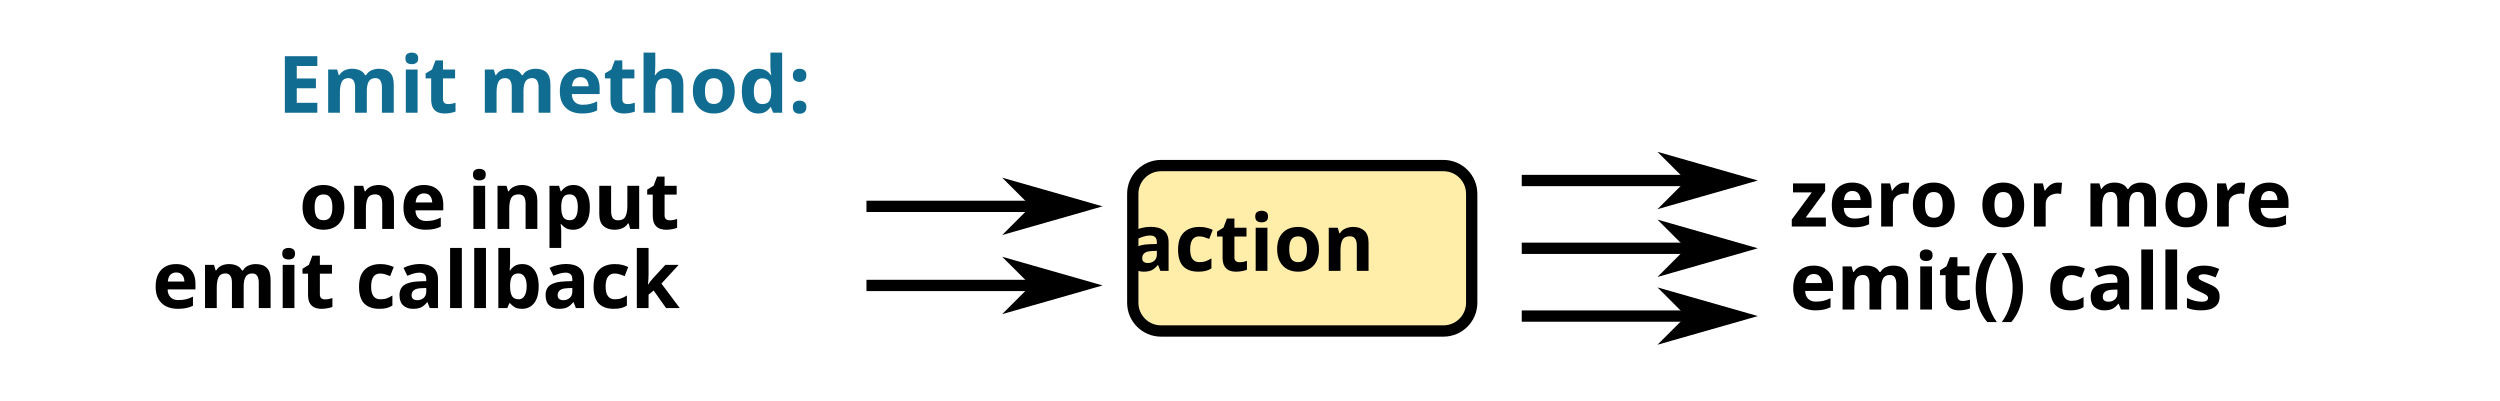
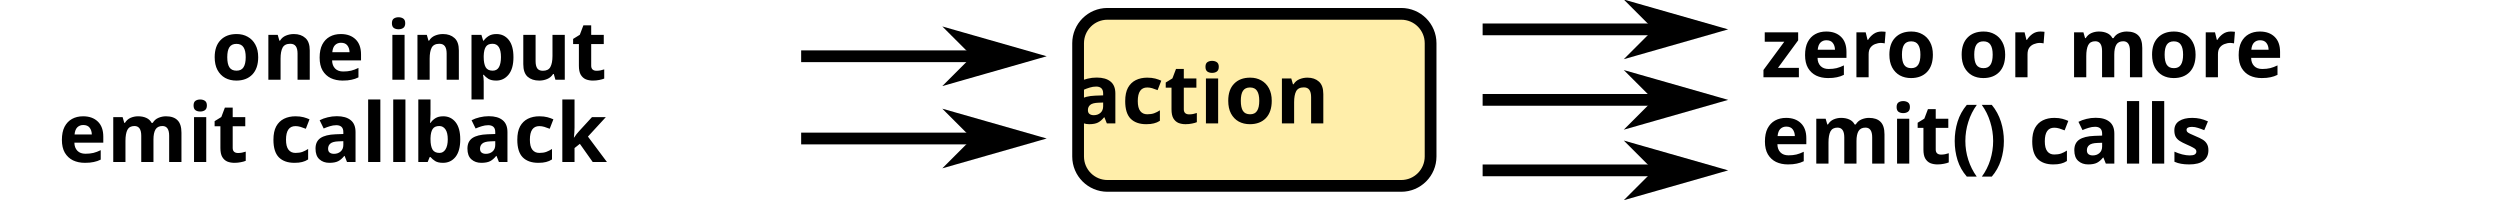
- <svg xmlns="http://www.w3.org/2000/svg" width="442.566" height="70.954" id="svg3176" version="1.1">
+ <svg xmlns="http://www.w3.org/2000/svg" width="425.551" height="34" id="svg3176" version="1.1">
  <defs id="defs3178">
    <marker orient="auto" refY="0" refX="0" id="Arrow1Mend" style="overflow:visible">
      <path id="path3901" d="M 0,0 L 5,-5 L -12.5,0 L 5,5 L 0,0 z" style="fill-rule:evenodd;stroke:#000000;stroke-width:1pt" transform="matrix(-0.4,0,0,-0.4,-4,0)" />
    </marker>
    <marker orient="auto" refY="0" refX="0" id="Arrow1Mstart" style="overflow:visible">
      <path id="path4092" d="M 0,0 L 5,-5 L -12.5,0 L 5,5 L 0,0 z" style="fill-rule:evenodd;stroke:#000000;stroke-width:1pt" transform="matrix(0.4,0,0,0.4,4,0)" />
    </marker>
    <marker orient="auto" refY="0" refX="0" id="Arrow1Mend-5" style="overflow:visible">
      <path id="path3901-8" d="M 0,0 L 5,-5 L -12.5,0 L 5,5 L 0,0 z" style="fill-rule:evenodd;stroke:#000000;stroke-width:1pt" transform="matrix(-0.4,0,0,-0.4,-4,0)" />
    </marker>
    <marker orient="auto" refY="0" refX="0" id="Arrow1Mend-1" style="overflow:visible">
      <path id="path3901-4" d="M 0,0 L 5,-5 L -12.5,0 L 5,5 L 0,0 z" style="fill-rule:evenodd;stroke:#000000;stroke-width:1pt" transform="matrix(-0.4,0,0,-0.4,-4,0)" />
    </marker>
  </defs>
-   <g id="layer1" transform="translate(-149.4685,-551.2655)">
+   <g id="layer1" transform="translate(-166.4836,-578.2193)">
    <rect ry="5" rx="5" y="580.576" x="350" height="29.286" width="60" id="rect3238" style="color:#000000;fill:#ffeeaa;stroke:#000000;stroke-width:2;stroke-linecap:butt;stroke-linejoin:miter;stroke-miterlimit:4;stroke-opacity:1;stroke-dasharray:none;stroke-dashoffset:0;marker:none;visibility:visible;display:inline;overflow:visible;enable-background:accumulate" />
    <text id="text3240" y="599.219" x="379.964" style="font-size:14px;font-style:normal;font-variant:normal;font-weight:bold;font-stretch:normal;text-align:center;line-height:105%;letter-spacing:0px;word-spacing:0px;text-anchor:middle;fill:#000000;fill-opacity:1;stroke:none;font-family:PT Sans;-inkscape-font-specification:Sans Bold" xml:space="preserve">
      <tspan id="tspan3242" y="599.219" x="379.964">action</tspan>
    </text>
    <text xml:space="preserve" style="font-size:14px;font-style:normal;font-variant:normal;font-weight:bold;font-stretch:normal;text-align:start;line-height:105%;letter-spacing:0px;word-spacing:0px;text-anchor:start;fill:#000000;fill-opacity:1;stroke:none;font-family:PT Sans;-inkscape-font-specification:Sans Bold" x="466.287" y="591.369" id="text3250">
      <tspan x="466.287" y="591.369" id="tspan3252">zero or more</tspan>
      <tspan x="466.287" y="606.069" id="tspan3256">emit() calls</tspan>
    </text>
    <g id="g3262" transform="translate(0,-11.12115)">
      <path id="path3254" d="M 418.857,594.34 L 456.714,594.34" style="color:#000000;fill:none;stroke:#000000;stroke-width:2;stroke-linecap:butt;stroke-linejoin:miter;stroke-miterlimit:4;stroke-opacity:1;stroke-dasharray:none;stroke-dashoffset:0;marker:none;marker-end:url(#Arrow1Mend);visibility:visible;display:inline;overflow:visible;enable-background:accumulate" />
      <path style="color:#000000;fill:none;stroke:#000000;stroke-width:2;stroke-linecap:butt;stroke-linejoin:miter;stroke-miterlimit:4;stroke-opacity:1;stroke-dasharray:none;stroke-dashoffset:0;marker:none;marker-end:url(#Arrow1Mend);visibility:visible;display:inline;overflow:visible;enable-background:accumulate" d="M 418.857,606.34 L 456.714,606.34" id="path3258" />
      <path id="path3260" d="M 418.857,618.34 L 456.714,618.34" style="color:#000000;fill:none;stroke:#000000;stroke-width:2;stroke-linecap:butt;stroke-linejoin:miter;stroke-miterlimit:4;stroke-opacity:1;stroke-dasharray:none;stroke-dashoffset:0;marker:none;marker-end:url(#Arrow1Mend);visibility:visible;display:inline;overflow:visible;enable-background:accumulate" />
    </g>
-     <text xml:space="preserve" style="font-size:14px;font-style:normal;font-variant:normal;font-weight:bold;font-stretch:normal;text-align:start;line-height:105%;letter-spacing:0px;word-spacing:0px;text-anchor:start;fill:#116c91;fill-opacity:1;stroke:none;font-family:PT Sans;-inkscape-font-specification:Sans Bold" x="198.629" y="571.219" id="text3407">
-       <tspan x="198.629" y="571.219" id="tspan3409">Emit method:</tspan>
-     </text>
    <g id="g4213" transform="translate(0,-7.423148)">
      <text id="text3244" y="599.219" x="295.264" style="font-size:14px;font-style:normal;font-variant:normal;font-weight:bold;font-stretch:normal;text-align:end;line-height:105%;letter-spacing:0px;word-spacing:0px;text-anchor:end;fill:#000000;fill-opacity:1;stroke:none;font-family:PT Sans;-inkscape-font-specification:Sans Bold" xml:space="preserve">
        <tspan id="tspan3246" y="599.219" x="295.264">one input</tspan>
      </text>
      <path style="color:#000000;fill:none;stroke:#000000;stroke-width:2;stroke-linecap:butt;stroke-linejoin:miter;stroke-miterlimit:4;stroke-opacity:1;stroke-dasharray:none;stroke-dashoffset:0;marker:none;marker-end:url(#Arrow1Mend);visibility:visible;display:inline;overflow:visible;enable-background:accumulate" d="M 302.857,595.219 L 340.714,595.219" id="path3248" />
      <text xml:space="preserve" style="font-size:14px;font-style:normal;font-variant:normal;font-weight:bold;font-stretch:normal;text-align:end;line-height:105%;letter-spacing:0px;word-spacing:0px;text-anchor:end;fill:#000000;fill-opacity:1;stroke:none;font-family:PT Sans;-inkscape-font-specification:Sans Bold" x="295.264" y="613.219" id="text4207">
        <tspan x="295.264" y="613.219" id="tspan4209">emit callback</tspan>
      </text>
      <path id="path4211" d="M 302.857,609.219 L 340.714,609.219" style="color:#000000;fill:none;stroke:#000000;stroke-width:2;stroke-linecap:butt;stroke-linejoin:miter;stroke-miterlimit:4;stroke-opacity:1;stroke-dasharray:none;stroke-dashoffset:0;marker:none;marker-end:url(#Arrow1Mend);visibility:visible;display:inline;overflow:visible;enable-background:accumulate" />
    </g>
  </g>
</svg>
